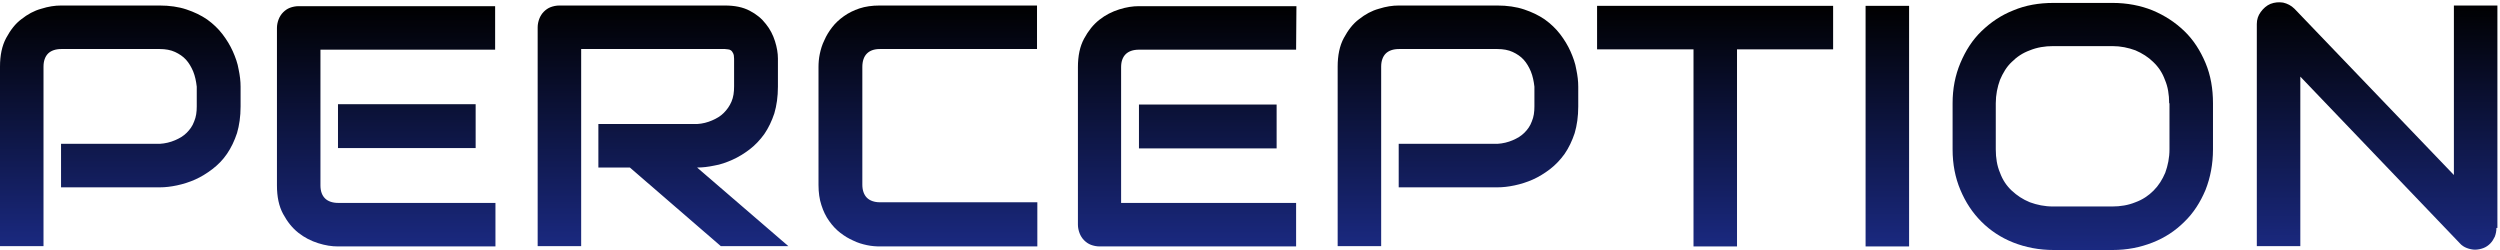
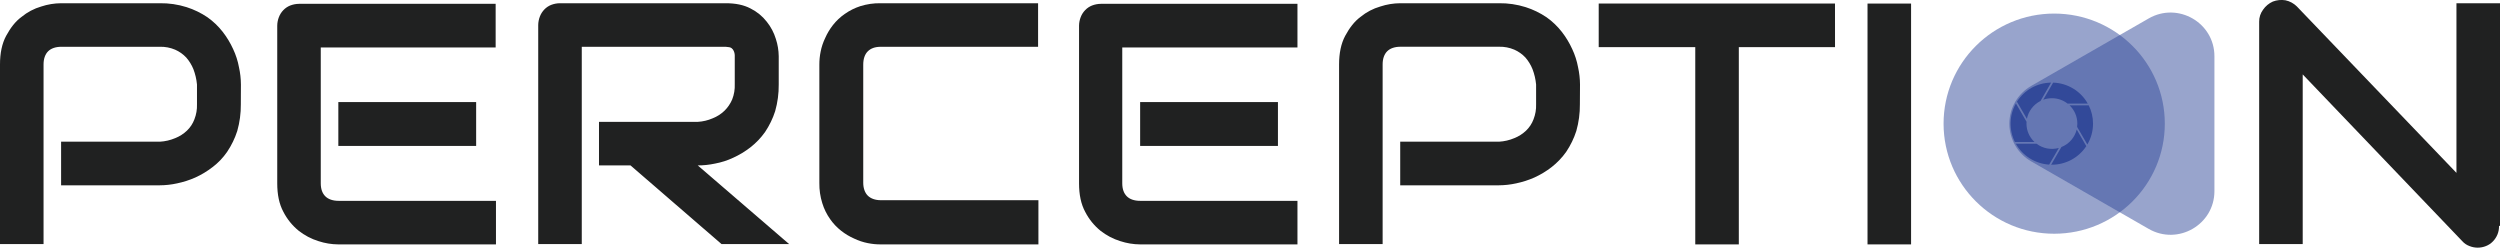
- <svg xmlns="http://www.w3.org/2000/svg" version="1.1" id="Layer_1" x="0px" y="0px" viewBox="0 0 770 77" style="enable-background:new 0 0 770 77;" xml:space="preserve">
-   <style type="text/css">
- 	.st0{fill:url(#SVGID_1_);}
- 	.st1{fill:url(#SVGID_2_);}
- 	.st2{fill:url(#SVGID_3_);}
- 	.st3{fill:url(#SVGID_4_);}
- 	.st4{fill:url(#SVGID_5_);}
- 	.st5{fill:url(#SVGID_6_);}
- 	.st6{fill:url(#SVGID_7_);}
- 	.st7{fill:url(#SVGID_8_);}
- 	.st8{fill:url(#SVGID_9_);}
- 	.st9{fill:url(#SVGID_10_);}
- </style>
-   <linearGradient id="SVGID_1_" gradientUnits="userSpaceOnUse" x1="37.05" y1="1.7" x2="37.05" y2="75.8">
-     <stop offset="0" style="stop-color:#000000" />
-     <stop offset="1" style="stop-color:#1A2980" />
-   </linearGradient>
-   <path class="st0" d="M74.1,32.8c0,3.1-0.4,5.8-1.1,8.2c-0.8,2.4-1.8,4.5-3.1,6.4c-1.3,1.9-2.8,3.4-4.5,4.7c-1.7,1.3-3.5,2.4-5.3,3.2  c-1.8,0.8-3.7,1.4-5.6,1.8c-1.9,0.4-3.6,0.6-5.3,0.6H18.8V44.3h30.4c1.7-0.1,3.3-0.5,4.7-1.1c1.4-0.6,2.6-1.3,3.6-2.3  s1.8-2.1,2.3-3.5c0.6-1.4,0.8-2.9,0.8-4.6v-6.1c-0.2-1.7-0.5-3.2-1.1-4.7c-0.6-1.4-1.3-2.6-2.2-3.6c-0.9-1-2.1-1.8-3.4-2.4  c-1.3-0.6-2.9-0.9-4.7-0.9H18.9c-1.8,0-3.2,0.5-4.1,1.4c-0.9,0.9-1.4,2.3-1.4,4v55.3H0V20.5c0-3.4,0.6-6.4,1.9-8.8  c1.3-2.4,2.8-4.4,4.7-5.8c1.9-1.5,3.9-2.6,6.1-3.2c2.2-0.7,4.2-1,6.1-1h30.4c3,0,5.8,0.4,8.2,1.2c2.4,0.8,4.5,1.8,6.4,3.1  c1.8,1.3,3.4,2.8,4.7,4.5c1.3,1.7,2.4,3.5,3.2,5.3c0.8,1.8,1.5,3.7,1.8,5.6c0.4,1.9,0.6,3.6,0.6,5.3V32.8L74.1,32.8z" />
-   <linearGradient id="SVGID_2_" gradientUnits="userSpaceOnUse" x1="118.95" y1="1.9" x2="118.95" y2="75.9">
-     <stop offset="0" style="stop-color:#000000" />
-     <stop offset="1" style="stop-color:#1A2980" />
-   </linearGradient>
-   <path class="st1" d="M152.6,75.9h-48.5c-1.9,0-3.9-0.3-6.1-1c-2.2-0.7-4.2-1.7-6.1-3.2s-3.4-3.4-4.7-5.8c-1.3-2.4-1.9-5.3-1.9-8.8  V8.6c0-0.9,0.2-1.8,0.5-2.6c0.3-0.8,0.8-1.6,1.4-2.2c0.6-0.6,1.3-1.1,2.1-1.4C90.1,2.1,91,1.9,92,1.9h60.5v13.4H98.7v41.8  c0,1.8,0.5,3.1,1.4,4c0.9,0.9,2.3,1.4,4.1,1.4h48.4V75.9z M146.5,45.6h-42.4V32.1h42.4V45.6z" />
-   <linearGradient id="SVGID_3_" gradientUnits="userSpaceOnUse" x1="204.2" y1="1.7" x2="204.2" y2="75.8">
-     <stop offset="0" style="stop-color:#000000" />
-     <stop offset="1" style="stop-color:#1A2980" />
-   </linearGradient>
-   <path class="st2" d="M239.6,26.7c0,3.1-0.4,5.8-1.1,8.2c-0.8,2.4-1.8,4.5-3.1,6.4c-1.3,1.8-2.8,3.4-4.5,4.7  c-1.7,1.3-3.5,2.4-5.3,3.2c-1.8,0.8-3.7,1.5-5.6,1.8c-1.9,0.4-3.6,0.6-5.3,0.6l28.1,24.2H222l-28-24.2h-9.7V38.2h30.4  c1.7-0.1,3.2-0.5,4.6-1.1c1.4-0.6,2.6-1.3,3.6-2.3s1.8-2.1,2.4-3.5c0.6-1.4,0.8-2.9,0.8-4.7v-8.5c0-0.8-0.1-1.3-0.3-1.7  c-0.2-0.4-0.4-0.7-0.7-0.9c-0.3-0.2-0.6-0.3-0.9-0.3s-0.6-0.1-0.9-0.1H179v60.7h-13.4V8.4c0-0.9,0.2-1.8,0.5-2.6  c0.3-0.8,0.8-1.6,1.4-2.2s1.3-1.1,2.1-1.4c0.8-0.3,1.7-0.5,2.7-0.5h51c3,0,5.5,0.5,7.6,1.6c2.1,1.1,3.7,2.4,5,4.1  c1.3,1.6,2.2,3.4,2.8,5.3c0.6,1.9,0.9,3.7,0.9,5.3V26.7z" />
-   <linearGradient id="SVGID_4_" gradientUnits="userSpaceOnUse" x1="285.8" y1="1.7" x2="285.8" y2="75.9">
-     <stop offset="0" style="stop-color:#000000" />
-     <stop offset="1" style="stop-color:#1A2980" />
-   </linearGradient>
-   <path class="st3" d="M319.5,75.9H271c-1.2,0-2.6-0.1-4-0.4s-2.8-0.7-4.2-1.4c-1.4-0.6-2.7-1.4-4-2.4c-1.3-1-2.4-2.2-3.4-3.6  s-1.8-3-2.4-4.9c-0.6-1.8-0.9-3.9-0.9-6.2V20.6c0-1.2,0.1-2.6,0.4-4s0.7-2.8,1.4-4.2c0.6-1.4,1.4-2.7,2.4-4c1-1.3,2.2-2.4,3.6-3.4  s3-1.8,4.8-2.4c1.8-0.6,3.9-0.9,6.2-0.9h48.5v13.4H271c-1.8,0-3.1,0.5-4,1.4s-1.4,2.3-1.4,4.1v36.3c0,1.7,0.5,3.1,1.4,4  c0.9,0.9,2.3,1.4,4,1.4h48.5V75.9z" />
-   <linearGradient id="SVGID_5_" gradientUnits="userSpaceOnUse" x1="365.65" y1="1.9" x2="365.65" y2="75.9">
-     <stop offset="0" style="stop-color:#000000" />
-     <stop offset="1" style="stop-color:#1A2980" />
-   </linearGradient>
-   <path class="st4" d="M399.3,1.9h-48.5c-1.9,0-3.9,0.3-6.1,1c-2.2,0.7-4.2,1.7-6.1,3.2s-3.4,3.4-4.7,5.8c-1.3,2.4-1.9,5.3-1.9,8.8  v48.5c0,0.9,0.2,1.8,0.5,2.6c0.3,0.8,0.8,1.6,1.4,2.2s1.3,1.1,2.1,1.4c0.8,0.3,1.7,0.5,2.7,0.5h60.5V62.5h-53.9V20.7  c0-1.8,0.5-3.1,1.4-4c0.9-0.9,2.3-1.4,4.1-1.4h48.4L399.3,1.9L399.3,1.9z M393.2,32.2h-42.4v13.5h42.4V32.2z" />
-   <linearGradient id="SVGID_6_" gradientUnits="userSpaceOnUse" x1="449.05" y1="1.7" x2="449.05" y2="75.8">
-     <stop offset="0" style="stop-color:#000000" />
-     <stop offset="1" style="stop-color:#1A2980" />
-   </linearGradient>
-   <path class="st5" d="M486.1,32.8c0,3.1-0.4,5.8-1.1,8.2c-0.8,2.4-1.8,4.5-3.1,6.4c-1.3,1.8-2.8,3.4-4.5,4.7  c-1.7,1.3-3.5,2.4-5.3,3.2c-1.8,0.8-3.7,1.4-5.6,1.8c-1.9,0.4-3.6,0.6-5.3,0.6h-30.4V44.3h30.4c1.7-0.1,3.3-0.5,4.7-1.1  c1.4-0.6,2.6-1.3,3.6-2.3s1.8-2.1,2.3-3.5c0.6-1.4,0.8-2.9,0.8-4.6v-6.1c-0.2-1.7-0.5-3.2-1.1-4.7c-0.6-1.4-1.3-2.6-2.2-3.6  c-0.9-1-2.1-1.8-3.4-2.4c-1.3-0.6-2.9-0.9-4.7-0.9h-30.3c-1.8,0-3.2,0.5-4.1,1.4c-0.9,0.9-1.4,2.3-1.4,4v55.3H412V20.5  c0-3.4,0.6-6.4,1.9-8.8c1.3-2.4,2.8-4.4,4.7-5.8c1.9-1.5,3.9-2.6,6.1-3.2c2.2-0.7,4.2-1,6.1-1h30.4c3,0,5.8,0.4,8.2,1.2  s4.5,1.8,6.4,3.1c1.8,1.3,3.4,2.8,4.7,4.5c1.3,1.7,2.4,3.5,3.2,5.3c0.8,1.8,1.5,3.7,1.8,5.6c0.4,1.9,0.6,3.6,0.6,5.3V32.8  L486.1,32.8z" />
-   <linearGradient id="SVGID_7_" gradientUnits="userSpaceOnUse" x1="528.25" y1="1.8" x2="528.25" y2="75.9">
-     <stop offset="0" style="stop-color:#000000" />
-     <stop offset="1" style="stop-color:#1A2980" />
-   </linearGradient>
-   <path class="st6" d="M564.6,15.2H535v60.7h-13.4V15.2h-29.7V1.8h72.7V15.2z" />
-   <linearGradient id="SVGID_8_" gradientUnits="userSpaceOnUse" x1="581.3" y1="1.8" x2="581.3" y2="75.9">
-     <stop offset="0" style="stop-color:#000000" />
-     <stop offset="1" style="stop-color:#1A2980" />
-   </linearGradient>
-   <path class="st7" d="M588,75.9h-13.4V1.8H588V75.9z" />
-   <linearGradient id="SVGID_9_" gradientUnits="userSpaceOnUse" x1="641.5" y1="0.9" x2="641.5" y2="77">
-     <stop offset="0" style="stop-color:#000000" />
-     <stop offset="1" style="stop-color:#1A2980" />
-   </linearGradient>
-   <path class="st8" d="M681.6,46c0,4.5-0.8,8.7-2.3,12.5c-1.6,3.8-3.7,7.1-6.5,9.8c-2.8,2.8-6,4.9-9.8,6.4s-7.9,2.3-12.3,2.3h-18.2  c-4.4,0-8.6-0.8-12.4-2.3c-3.8-1.5-7.1-3.7-9.8-6.4c-2.8-2.8-4.9-6-6.5-9.8c-1.6-3.8-2.4-7.9-2.4-12.5V31.8c0-4.5,0.8-8.6,2.4-12.4  c1.6-3.8,3.7-7.1,6.5-9.8c2.8-2.7,6-4.9,9.8-6.4c3.8-1.6,7.9-2.3,12.4-2.3h18.2c4.4,0,8.6,0.8,12.3,2.3c3.8,1.6,7,3.7,9.8,6.4  c2.8,2.7,4.9,6,6.5,9.8c1.6,3.8,2.3,8,2.3,12.4V46z M668.1,31.8c0-2.7-0.4-5.1-1.3-7.2c-0.8-2.2-2-4-3.6-5.5  c-1.5-1.5-3.4-2.7-5.5-3.6c-2.2-0.8-4.5-1.3-7.1-1.3h-18.2c-2.6,0-5,0.4-7.2,1.3c-2.2,0.8-4,2-5.6,3.6c-1.6,1.5-2.7,3.4-3.6,5.5  c-0.8,2.2-1.3,4.6-1.3,7.2V46c0,2.7,0.4,5.1,1.3,7.2c0.8,2.2,2,4,3.6,5.5c1.6,1.5,3.4,2.7,5.6,3.6c2.2,0.8,4.5,1.3,7.2,1.3h18.1  c2.6,0,5-0.4,7.2-1.3c2.2-0.8,4-2,5.6-3.6c1.6-1.6,2.7-3.4,3.6-5.5c0.8-2.2,1.3-4.6,1.3-7.2V31.8H668.1z" />
-   <linearGradient id="SVGID_10_" gradientUnits="userSpaceOnUse" x1="732.15" y1="0.703" x2="732.15" y2="76.9">
-     <stop offset="0" style="stop-color:#000000" />
-     <stop offset="1" style="stop-color:#1A2980" />
-   </linearGradient>
-   <path class="st9" d="M768.9,70.2c0,1-0.2,1.9-0.5,2.7c-0.4,0.8-0.8,1.5-1.4,2.1s-1.3,1.1-2.1,1.4c-0.8,0.3-1.7,0.5-2.6,0.5  c-0.8,0-1.7-0.2-2.5-0.5c-0.8-0.3-1.6-0.8-2.2-1.5l-49.1-51.3v52.2h-13.4V7.4c0-1.4,0.4-2.6,1.2-3.7s1.8-2,3-2.5  c1.3-0.5,2.6-0.6,3.9-0.4c1.3,0.3,2.5,0.9,3.5,1.9l49.1,51.2V1.7h13.4v68.5H768.9z" />
+ <svg xmlns="http://www.w3.org/2000/svg" viewBox="0 0 1956.27 193.79">
+   <defs>
+     <style>.cls-1,.cls-3{fill:#324999;}.cls-1,.cls-2{opacity:0.5;}.cls-4{fill:#202121;}</style>
+   </defs>
+   <g id="Layer_2" data-name="Layer 2">
+     <g id="Calque_1" data-name="Calque 1">
+       <ellipse class="cls-1" cx="1607.42" cy="96.76" rx="86.56" ry="86.14" />
+       <g class="cls-2">
+         <path class="cls-3" d="M1589.48,126.32l91.88,52.79c22.87,13.14,51.45-3.28,51.45-29.56V44c0-26.27-28.58-42.7-51.45-29.56L1589.48,67.2A34.05,34.05,0,0,0,1589.48,126.32Z" />
+       </g>
+       <path class="cls-3" d="M1633.69,81.05h-15.82a19.68,19.68,0,0,0-12.22-4.19,20.27,20.27,0,0,0-6.81,1.18l7.77-13.39A32.3,32.3,0,0,1,1633.69,81.05Z" />
+       <path class="cls-3" d="M1605,64.65,1596.73,79A19.94,19.94,0,0,0,1586.07,93l-7.8-13.44A32.11,32.11,0,0,1,1605,64.65Z" />
+       <path class="cls-3" d="M1592,111.11h-15.33a32.09,32.09,0,0,1,.8-30.17l8.32,14.35c0,.46-.06.95-.06,1.39A19.71,19.71,0,0,0,1592,111.11Z" />
+       <path class="cls-3" d="M1611.06,115.76l-7.58,13.06a32.4,32.4,0,0,1-26.09-16.34h16.23a20,20,0,0,0,17.44,3.28Z" />
+       <path class="cls-3" d="M1632.54,114.36a32.17,32.17,0,0,1-27,14.52h-.49l8-13.81a19.86,19.86,0,0,0,12-13.72Z" />
+       <path class="cls-3" d="M1637.81,96.76a31.83,31.83,0,0,1-4.45,16.29l-8-13.75a21,21,0,0,0,.17-2.62,19.63,19.63,0,0,0-6.1-14.27h15A31.7,31.7,0,0,1,1637.81,96.76Z" />
+       <path class="cls-4" d="M188.45,81.63a73.9,73.9,0,0,1-2.79,20.85,64.41,64.41,0,0,1-7.89,16.28,51.15,51.15,0,0,1-11.44,12,67.4,67.4,0,0,1-13.48,8.14,71.39,71.39,0,0,1-14.24,4.58A64.35,64.35,0,0,1,125.13,145H47.81V110.88h77.32a35.85,35.85,0,0,0,12-2.8,28.48,28.48,0,0,0,9.16-5.85,23.74,23.74,0,0,0,5.85-8.9,29.16,29.16,0,0,0,2-11.7V66.12a45.53,45.53,0,0,0-2.8-12A32.42,32.42,0,0,0,145.73,45a26.56,26.56,0,0,0-8.65-6.11,28.72,28.72,0,0,0-12-2.29H48.07c-4.58,0-8.14,1.28-10.43,3.56S34.08,46,34.08,50.35V191H0V50.35C0,41.7,1.53,34.07,4.83,28s7.12-11.19,12-14.75A43.15,43.15,0,0,1,32.3,5.08,50.61,50.61,0,0,1,47.81,2.53h77.32A66.37,66.37,0,0,1,146,5.59a64.06,64.06,0,0,1,16.28,7.88,56.59,56.59,0,0,1,12,11.45,67.61,67.61,0,0,1,8.14,13.47,57.77,57.77,0,0,1,4.58,14.25,64.17,64.17,0,0,1,1.52,13.48Z" />
+       <path class="cls-4" d="M388.1,191.24H264.75a50.58,50.58,0,0,1-15.51-2.54,47.8,47.8,0,0,1-15.52-8.14,46.14,46.14,0,0,1-11.95-14.75c-3.3-6.1-4.83-13.48-4.83-22.38V20.08a19.18,19.18,0,0,1,1.27-6.61,16.17,16.17,0,0,1,3.56-5.59,15.29,15.29,0,0,1,5.34-3.57A19.54,19.54,0,0,1,234,3H387.85V37.12H251V143.43c0,4.58,1.27,7.88,3.56,10.17s5.85,3.56,10.43,3.56H388.1Zm-15.51-77.06H264.75V79.85H372.59Z" />
+       <path class="cls-4" d="M609.36,66.12A73.9,73.9,0,0,1,606.57,87a64.58,64.58,0,0,1-7.89,16.28,57,57,0,0,1-11.44,12,68.15,68.15,0,0,1-13.48,8.14,58.69,58.69,0,0,1-14.24,4.58A65,65,0,0,1,546,129.44L617.5,191H564.6l-71.21-61.55H468.72V95.36H546a34.34,34.34,0,0,0,11.69-2.79,28.26,28.26,0,0,0,9.16-5.85,27.67,27.67,0,0,0,6.1-8.91,29.42,29.42,0,0,0,2-12V44.24a9.51,9.51,0,0,0-.76-4.32,5.57,5.57,0,0,0-1.78-2.29,4.11,4.11,0,0,0-2.29-.76c-.77,0-1.53-.26-2.29-.26H455.24V191H421.16V19.57A19.22,19.22,0,0,1,422.43,13,16.32,16.32,0,0,1,426,7.37a15.08,15.08,0,0,1,5.35-3.56,19.22,19.22,0,0,1,6.86-1.28H567.91c7.63,0,14,1.28,19.33,4.07A36.93,36.93,0,0,1,600,17a40.34,40.34,0,0,1,7.12,13.48A45.25,45.25,0,0,1,609.36,44Z" />
+       <path class="cls-4" d="M812.57,191.24H689.22a49.37,49.37,0,0,1-10.17-1,44.25,44.25,0,0,1-10.68-3.56,47,47,0,0,1-10.18-6.11,42.36,42.36,0,0,1-8.64-9.15,43.67,43.67,0,0,1-6.11-12.47,50.27,50.27,0,0,1-2.29-15.76V50.6a49.41,49.41,0,0,1,1-10.17,43.82,43.82,0,0,1,3.56-10.68,47,47,0,0,1,6.11-10.18A42.36,42.36,0,0,1,661,10.93,45.63,45.63,0,0,1,673.2,4.82,50.38,50.38,0,0,1,689,2.53H812.31V36.61H689.22c-4.58,0-7.88,1.28-10.17,3.56S675.49,46,675.49,50.6v92.32c0,4.33,1.27,7.89,3.56,10.17s5.85,3.57,10.17,3.57H812.57Z" />
+       <path class="cls-4" d="M1015.52,191.24H892.17a50.58,50.58,0,0,1-15.51-2.54,47.8,47.8,0,0,1-15.52-8.14,46.14,46.14,0,0,1-11.95-14.75c-3.3-6.1-4.83-13.48-4.83-22.38V20.08a19.18,19.18,0,0,1,1.27-6.61,16.17,16.17,0,0,1,3.56-5.59,15.29,15.29,0,0,1,5.34-3.57A19.54,19.54,0,0,1,861.4,3h153.87V37.12H878.18V143.43c0,4.58,1.28,7.88,3.56,10.17s5.85,3.56,10.43,3.56h123.1v34.08ZM1000,114.18H892.17V79.85H1000Z" />
+       <path class="cls-4" d="M1236.27,81.63a73.9,73.9,0,0,1-2.79,20.85,64.41,64.41,0,0,1-7.89,16.28,56.54,56.54,0,0,1-11.44,12,67.68,67.68,0,0,1-13.48,8.14,71.39,71.39,0,0,1-14.24,4.58A64.35,64.35,0,0,1,1173,145h-77.32V110.88H1173a35.85,35.85,0,0,0,12-2.8,28.48,28.48,0,0,0,9.16-5.85,23.74,23.74,0,0,0,5.85-8.9,29.16,29.16,0,0,0,2-11.7V66.12a45.53,45.53,0,0,0-2.8-12,32.42,32.42,0,0,0-5.59-9.15,26.56,26.56,0,0,0-8.65-6.11,28.75,28.75,0,0,0-12-2.29h-77.06c-4.58,0-8.14,1.28-10.43,3.56s-3.56,5.85-3.56,10.18V191h-34.08V50.35c0-8.65,1.53-16.28,4.83-22.38s7.12-11.19,11.95-14.75a43.27,43.27,0,0,1,15.52-8.14,50.61,50.61,0,0,1,15.51-2.55H1173a66.37,66.37,0,0,1,20.85,3.06,64.06,64.06,0,0,1,16.28,7.88,56.59,56.59,0,0,1,12,11.45,67.61,67.61,0,0,1,8.14,13.47,58.19,58.19,0,0,1,4.58,14.25,64.17,64.17,0,0,1,1.52,13.48Z" />
+       <path class="cls-4" d="M1435.92,36.87h-75.28V191.24h-34.08V36.87H1251V2.79h184.9Z" />
+       <path class="cls-4" d="M1495.43,191.24h-34.08V2.79h34.08Z" />
+       <path class="cls-4" d="M1955.51,176.75a16.71,16.71,0,0,1-4.84,12.2,15.11,15.11,0,0,1-5.34,3.57,17.19,17.19,0,0,1-13,0,13.83,13.83,0,0,1-5.59-3.82L1801.89,58.23V191h-34.08V17a15.41,15.41,0,0,1,3.06-9.41,18.27,18.27,0,0,1,7.63-6.36,19,19,0,0,1,9.91-1,18,18,0,0,1,8.91,4.83l124.87,130.21V2.53h34.08V176.75Z" />
+     </g>
+   </g>
</svg>
